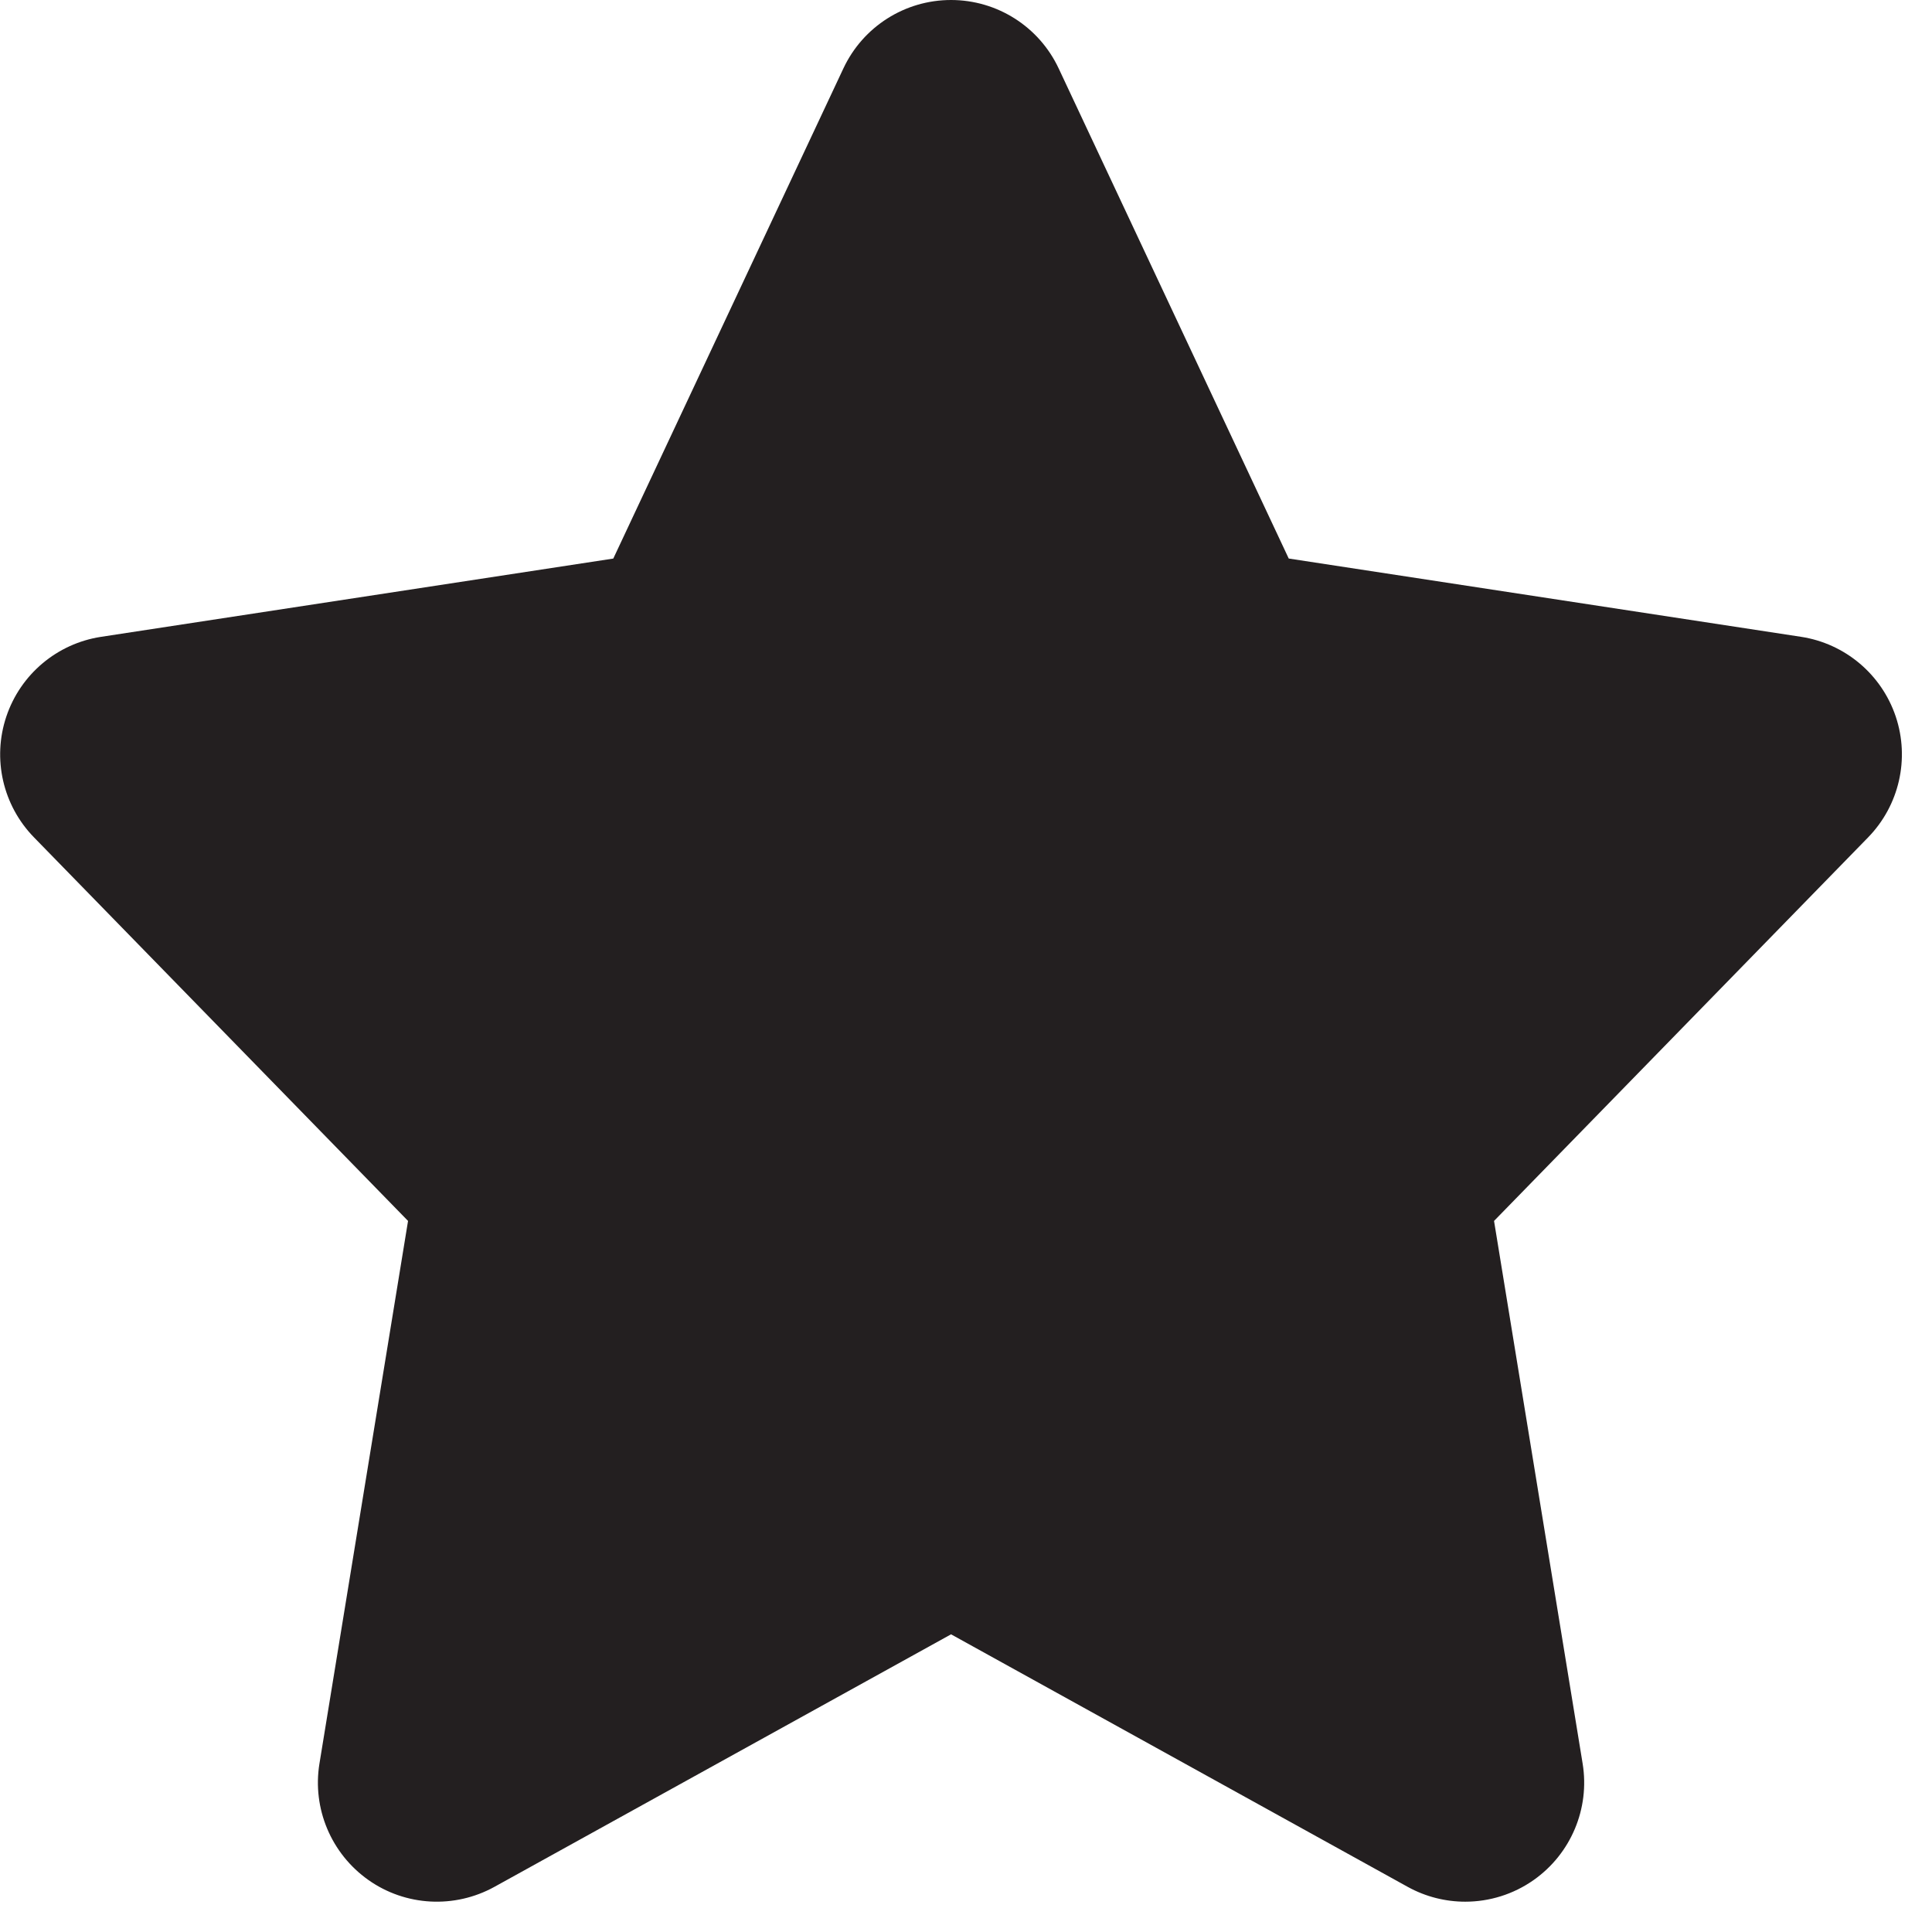
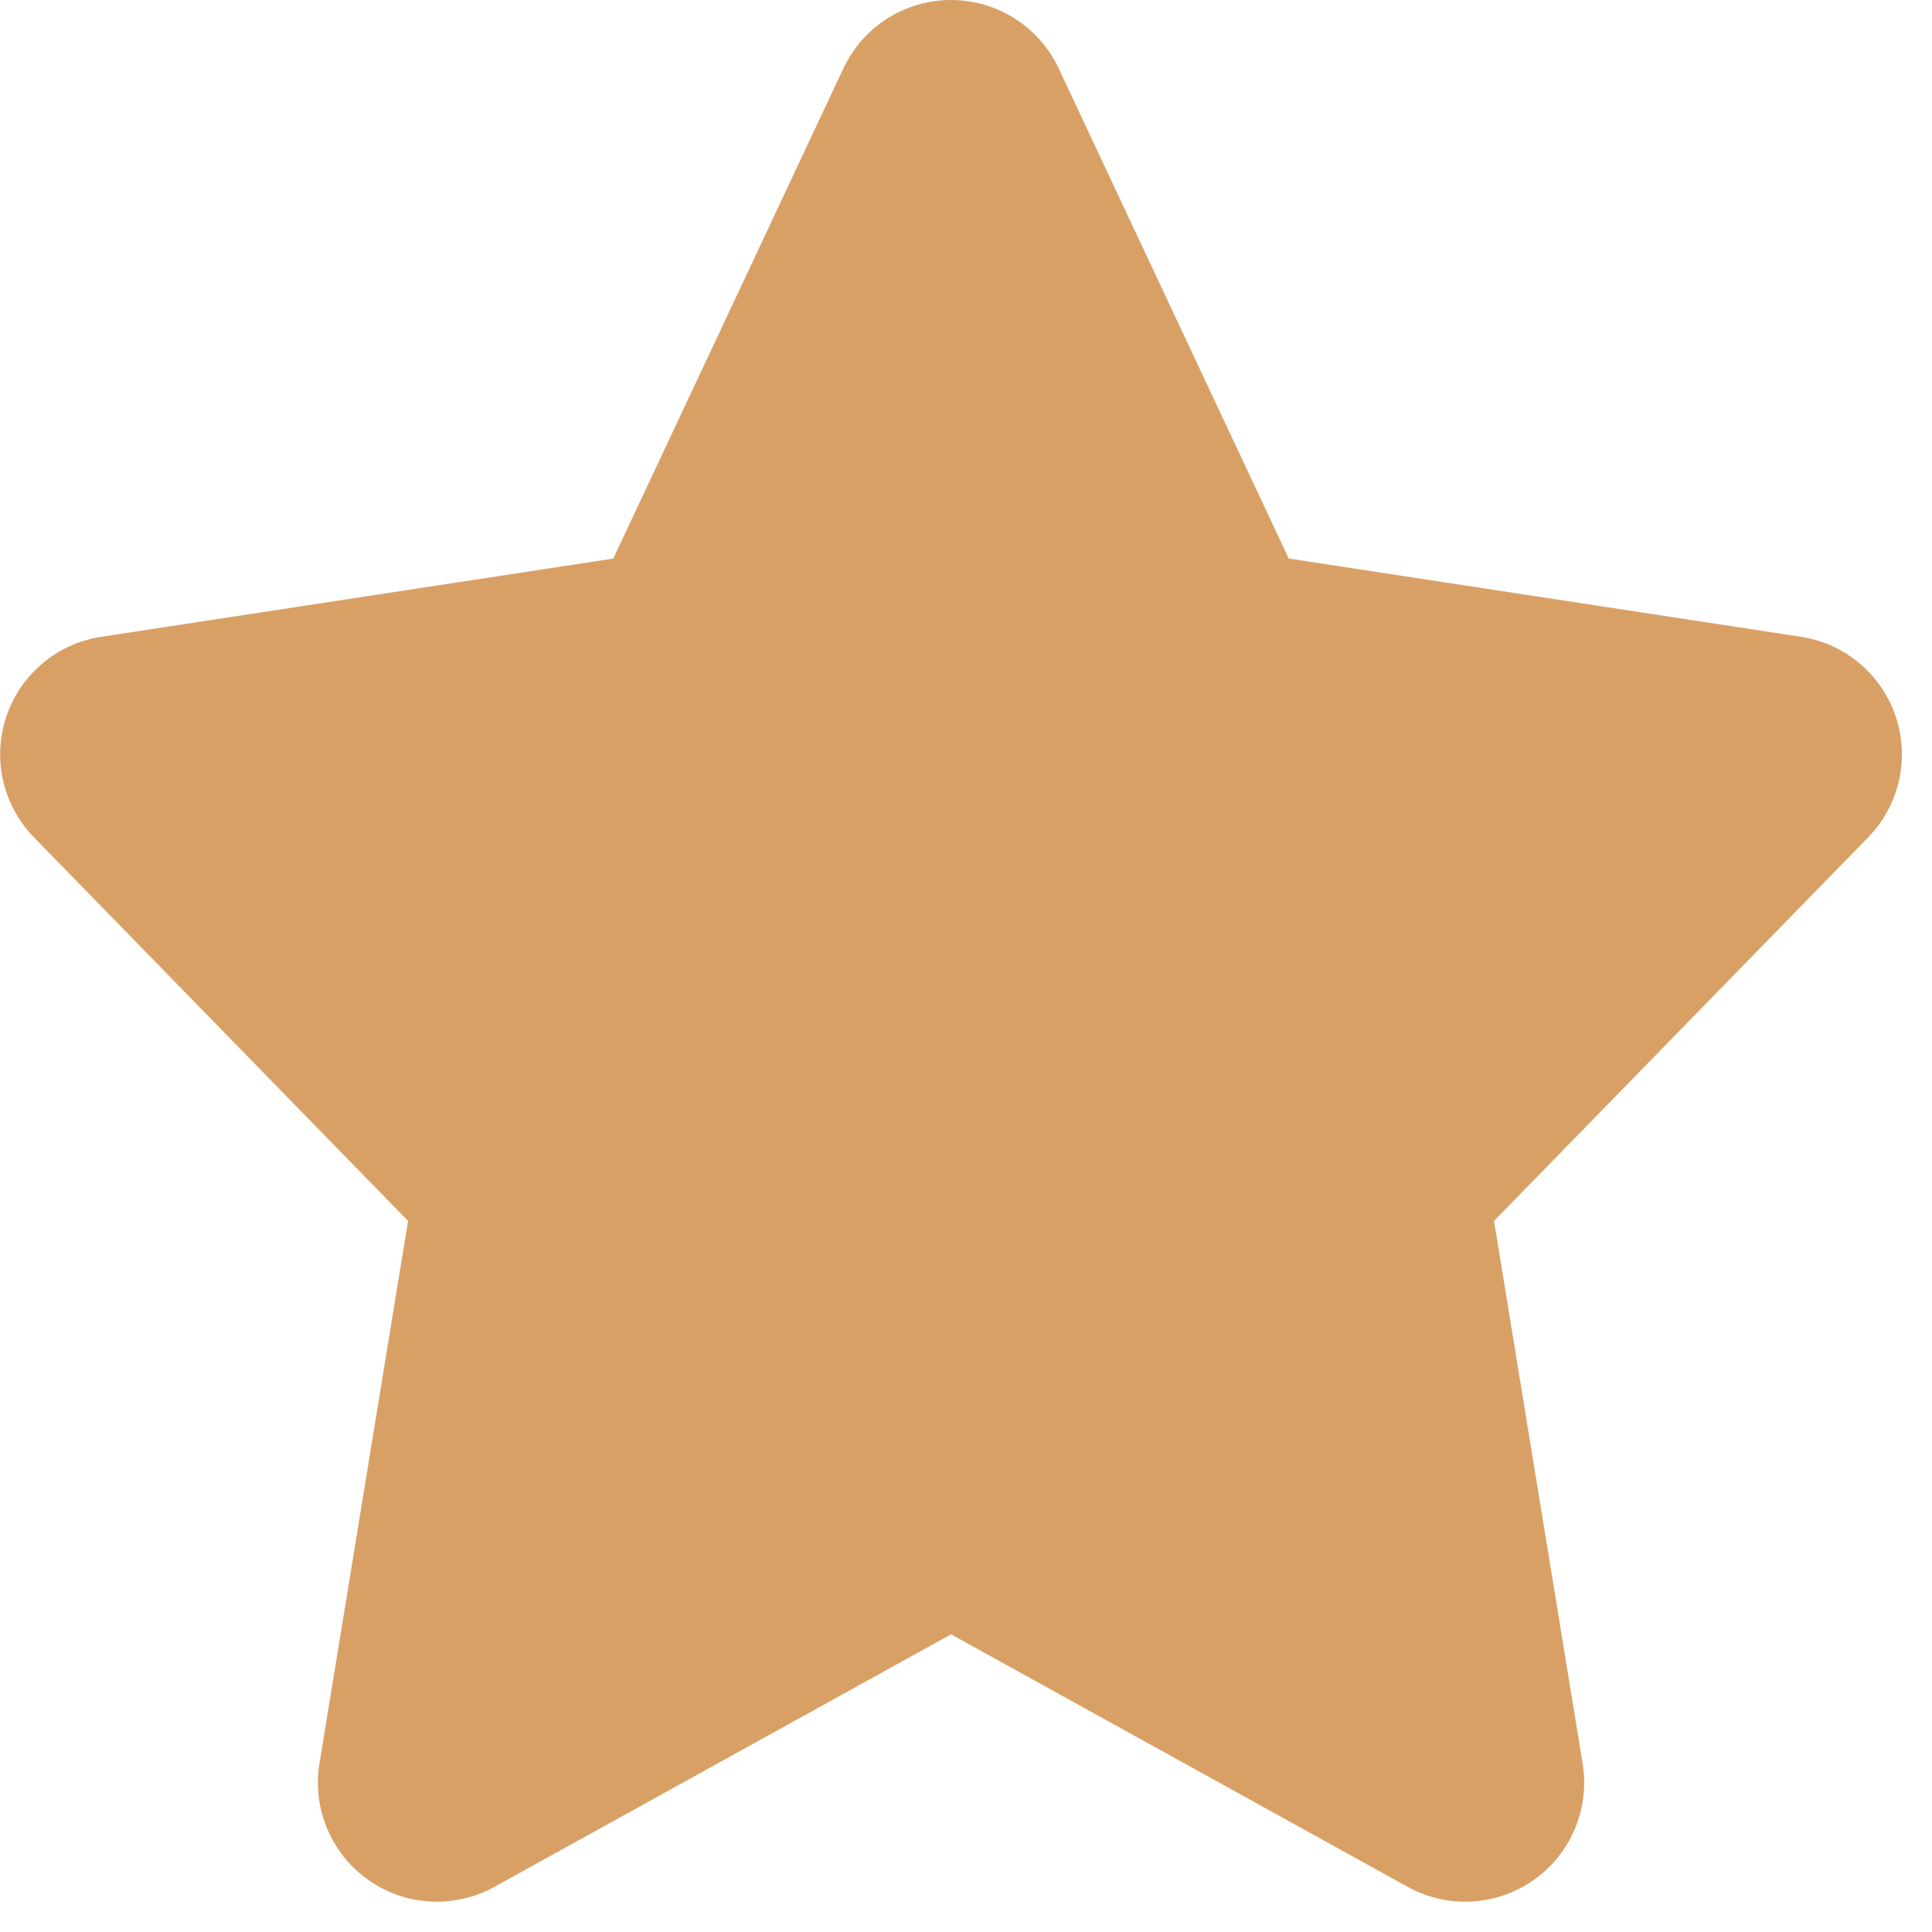
<svg xmlns="http://www.w3.org/2000/svg" version="1.0" id="Layer_1" width="800px" height="800px" viewBox="0 0 64 64" enable-background="new 0 0 64 64" xml:space="preserve">
-   <path fill="#231F20" d="M62.799,23.737c-0.47-1.399-1.681-2.419-3.139-2.642l-16.969-2.593L35.069,2.265  C34.419,0.881,33.03,0,31.504,0c-1.527,0-2.915,0.881-3.565,2.265l-7.623,16.238L3.347,21.096c-1.458,0.223-2.669,1.242-3.138,2.642  c-0.469,1.4-0.115,2.942,0.916,4l12.392,12.707l-2.935,17.977c-0.242,1.488,0.389,2.984,1.62,3.854  c1.23,0.87,2.854,0.958,4.177,0.228l15.126-8.365l15.126,8.365c0.597,0.33,1.254,0.492,1.908,0.492c0.796,0,1.592-0.242,2.269-0.72  c1.231-0.869,1.861-2.365,1.619-3.854l-2.935-17.977l12.393-12.707C62.914,26.68,63.268,25.138,62.799,23.737z" />
+   <path fill="#D9A066" d="M62.799,23.737c-0.47-1.399-1.681-2.419-3.139-2.642l-16.969-2.593L35.069,2.265  C34.419,0.881,33.03,0,31.504,0c-1.527,0-2.915,0.881-3.565,2.265l-7.623,16.238L3.347,21.096c-1.458,0.223-2.669,1.242-3.138,2.642  c-0.469,1.4-0.115,2.942,0.916,4l12.392,12.707l-2.935,17.977c-0.242,1.488,0.389,2.984,1.62,3.854  c1.23,0.87,2.854,0.958,4.177,0.228l15.126-8.365l15.126,8.365c0.597,0.33,1.254,0.492,1.908,0.492c0.796,0,1.592-0.242,2.269-0.72  c1.231-0.869,1.861-2.365,1.619-3.854l-2.935-17.977l12.393-12.707C62.914,26.68,63.268,25.138,62.799,23.737z" />
</svg>
